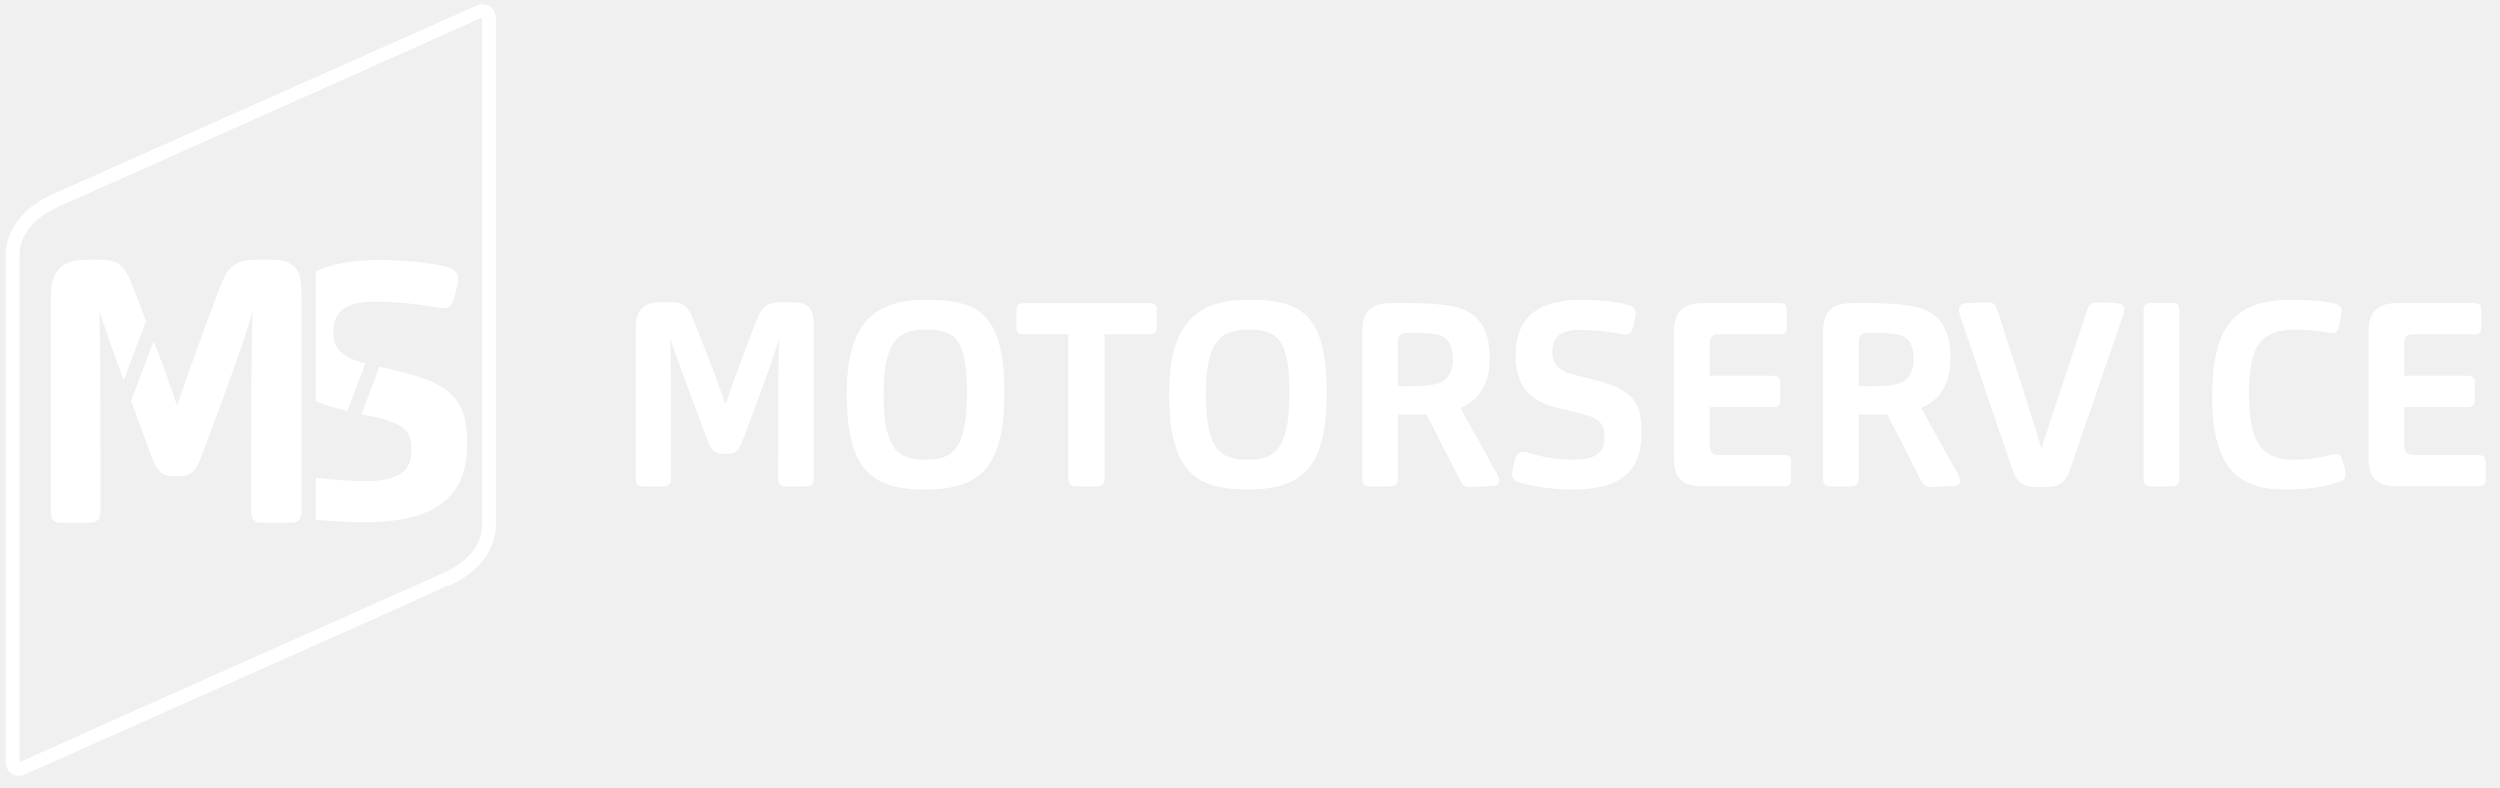
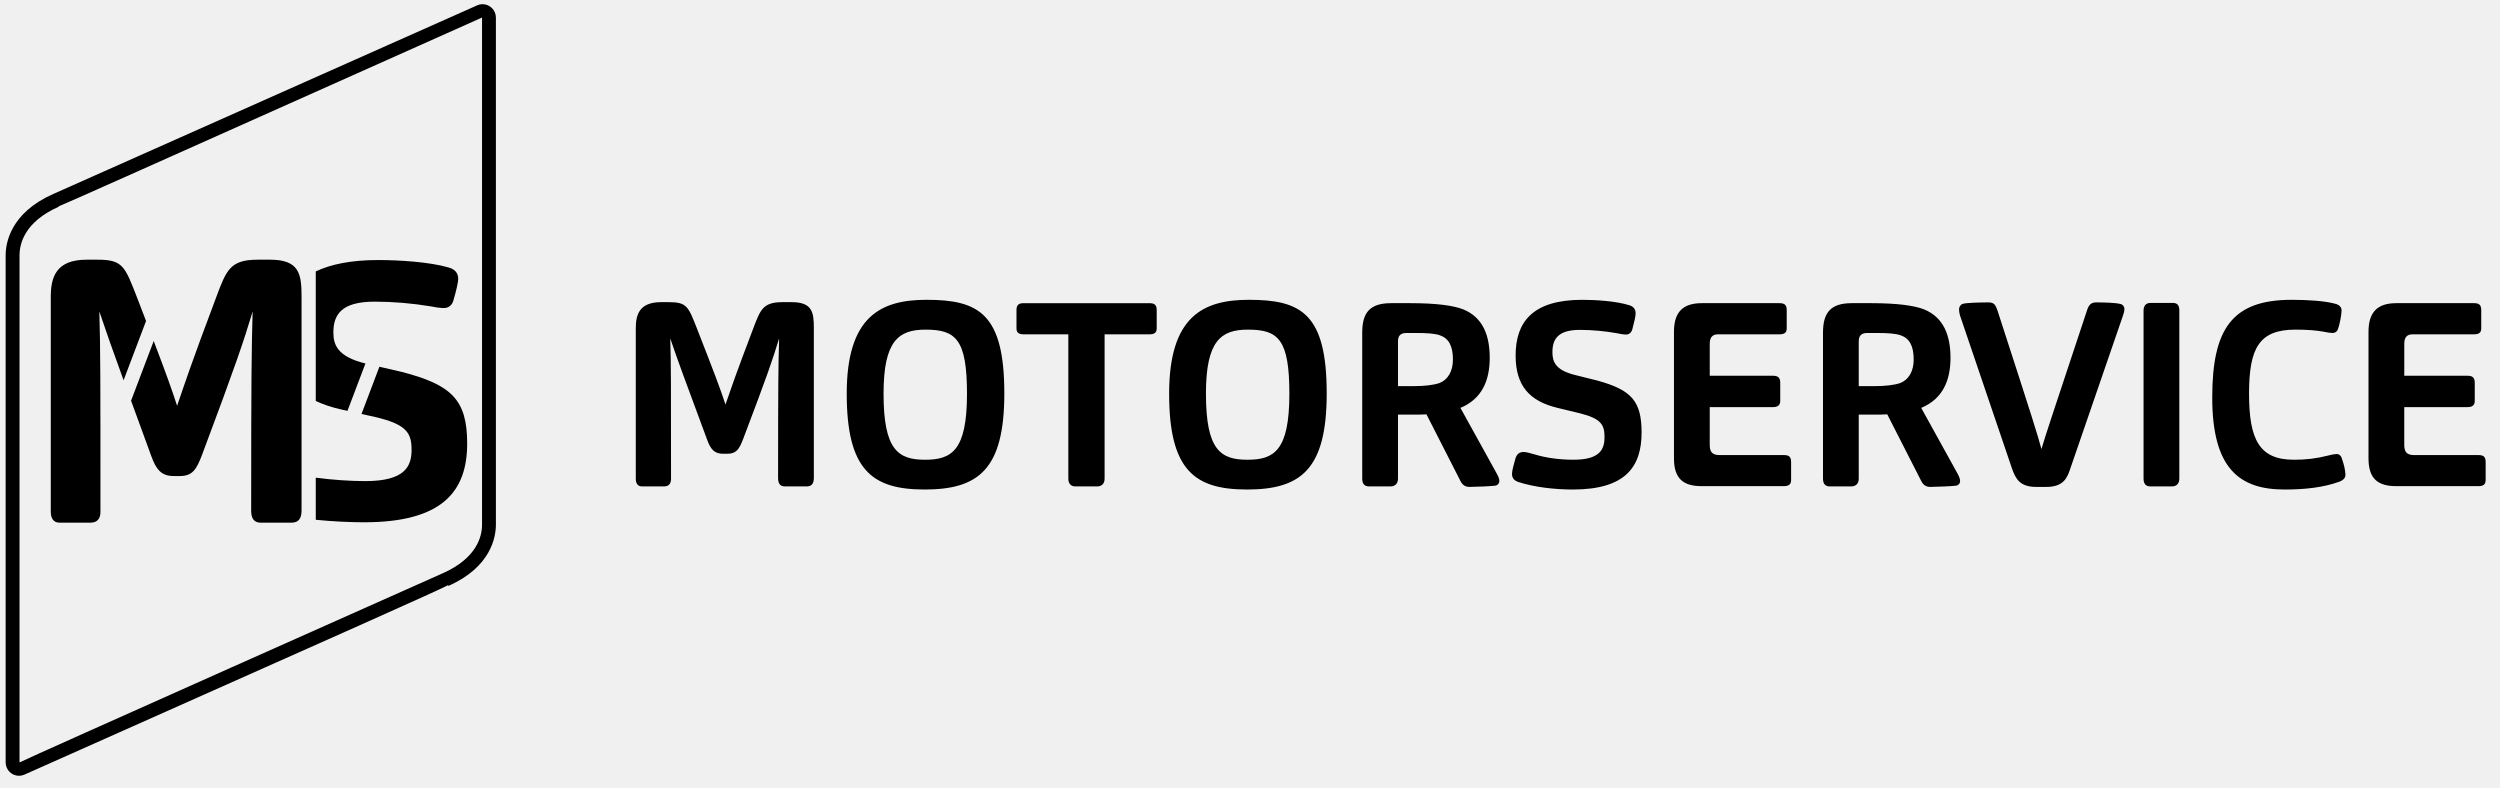
<svg xmlns="http://www.w3.org/2000/svg" width="162" height="51" viewBox="0 0 162 51">
-   <g fill="#fff" fill-rule="evenodd">
+   <g fill="#000" fill-rule="evenodd">
    <path d="M3.798 13.373l.009.021c-2.212.982-2.542 2.394-2.542 3.15v32.862c.199-.14 27.227-12.169 27.426-12.259 2.215-.982 2.545-2.392 2.545-3.147V1.137C8.365 11.357 4.505 13.082 3.798 13.373M1.236 50.271a.867.867 0 0 1-.87-.865V16.543c0-.782.3-2.737 3.077-3.97L30.946.335a.81.81 0 0 1 .319-.064c.479 0 .869.388.869.866V34c0 .782-.3 2.735-3.075 3.967l-.022-.048c-.886.453-5.232 2.386-27.481 12.288a.84.84 0 0 1-.32.064M43.03 31.52h-1.428c-.268 0-.403-.185-.403-.503v-9.741c0-.874.219-1.697 1.645-1.697h.504c1.176 0 1.26.303 1.83 1.748 1.16 2.97 1.496 3.862 1.833 4.886.369-1.057.638-1.881 1.796-4.92.47-1.244.638-1.714 1.914-1.714h.572c1.36 0 1.444.672 1.444 1.697v9.69c0 .403-.168.554-.47.554h-1.411c-.27 0-.436-.151-.436-.537 0-6.046.017-7.39.067-9.053-.42 1.378-.756 2.368-2.318 6.484-.27.706-.453.99-1.042.99h-.268c-.555 0-.805-.268-1.041-.922-1.495-4.032-1.882-5.072-2.385-6.552.05 1.664.05 3.108.05 9.104 0 .268-.117.486-.453.486zm16.878.2c-3.411 0-5.04-1.274-5.04-6.213 0-5.02 2.218-6.08 5.174-6.08 3.375 0 5.038.892 5.038 6.064 0 4.92-1.663 6.23-5.172 6.23zm.066-10.36c-1.746 0-2.72.722-2.72 4.147 0 3.645.94 4.284 2.687 4.284 1.713 0 2.72-.571 2.72-4.267 0-3.543-.722-4.164-2.687-4.164zm11.134 10.16h-1.427c-.27 0-.453-.168-.453-.503v-9.353h-2.89c-.318 0-.47-.103-.47-.388V20.1c0-.353.152-.454.47-.454h8.146c.319 0 .47.1.47.454v1.176c0 .285-.151.388-.47.388h-2.906v9.353c0 .335-.201.503-.47.503zm9.69.2c-3.41 0-5.038-1.274-5.038-6.213 0-5.02 2.217-6.08 5.173-6.08 3.376 0 5.037.892 5.037 6.064 0 4.92-1.661 6.23-5.172 6.23zm.067-10.36c-1.746 0-2.72.722-2.72 4.147 0 3.645.94 4.284 2.686 4.284 1.715 0 2.72-.571 2.72-4.267 0-3.543-.72-4.164-2.686-4.164zm9.237 10.16h-1.395c-.27 0-.435-.151-.435-.503V21.56c0-1.275.469-1.915 1.863-1.915h1.276c1.646 0 2.77.15 3.41.403 1.277.522 1.713 1.697 1.713 3.14 0 1.446-.487 2.654-1.898 3.243l2.284 4.13c.102.186.236.404.236.605a.296.296 0 0 1-.251.303c-.152.033-1.328.083-1.681.083-.301 0-.471-.15-.588-.386l-2.201-4.316c-.284.018-.587.018-.923.018h-.922v4.148c0 .335-.204.503-.488.503zm1.479-6.498c.72 0 1.308-.068 1.695-.201.537-.202.874-.758.874-1.513 0-.89-.27-1.378-.84-1.58-.336-.117-.857-.15-1.511-.15h-.657c-.403 0-.552.185-.552.554v2.89h.99zm14.794 3.005c0 2.25-1.075 3.694-4.45 3.694-1.176 0-2.503-.151-3.527-.485-.253-.085-.42-.237-.42-.523 0-.25.134-.671.219-.99.083-.285.25-.435.537-.435.15 0 .454.083.62.132.824.253 1.68.37 2.62.37 1.73 0 1.999-.705 1.999-1.46 0-.773-.185-1.193-1.58-1.545l-1.46-.353c-1.813-.435-2.721-1.427-2.721-3.392 0-2.167 1.092-3.612 4.318-3.612.889 0 2.216.085 3.055.353.219.067.404.218.404.52 0 .187-.101.623-.203.992-.05.235-.201.386-.42.386-.167 0-.436-.051-.586-.085a13.98 13.98 0 0 0-2.402-.218c-1.427 0-1.781.605-1.781 1.445 0 .589.169 1.159 1.46 1.477l1.48.37c2.166.604 2.838 1.31 2.838 3.359zm3.895 3.476c-1.175 0-1.797-.47-1.797-1.796v-8.212c0-1.26.572-1.85 1.797-1.85h5.039c.318 0 .47.102.47.455v1.176c0 .285-.152.388-.47.388h-3.98c-.353 0-.538.183-.538.62v2.065h4.098c.302 0 .47.1.47.454v1.176c0 .284-.168.402-.47.402h-4.098v2.45c0 .457.168.658.638.658h4.165c.302 0 .47.083.47.452V31.1c0 .286-.151.403-.47.403h-5.324zm9.69.017h-1.394c-.268 0-.436-.151-.436-.503V21.56c0-1.275.47-1.915 1.863-1.915h1.278c1.645 0 2.769.15 3.408.403 1.276.522 1.713 1.697 1.713 3.14 0 1.446-.486 2.654-1.897 3.243l2.283 4.13c.1.186.235.404.235.605a.294.294 0 0 1-.252.303c-.15.033-1.326.083-1.68.083-.301 0-.468-.15-.586-.386l-2.201-4.316c-.284.018-.587.018-.923.018h-.924v4.148c0 .335-.201.503-.487.503zm1.478-6.498c.723 0 1.31-.068 1.696-.201.538-.202.873-.758.873-1.513 0-.89-.268-1.378-.84-1.58-.336-.117-.856-.15-1.511-.15h-.655c-.403 0-.554.185-.554.554v2.89h.99zm13.787-4.871c.118-.386.269-.555.604-.555.506 0 1.226.017 1.58.102a.331.331 0 0 1 .252.335c0 .15-.068.352-.134.538l-3.393 9.858c-.202.588-.454 1.124-1.545 1.124h-.638c-1.075 0-1.343-.536-1.58-1.21l-3.308-9.74a1.642 1.642 0 0 1-.117-.554c0-.133.066-.284.218-.351.2-.085 1.226-.102 1.696-.102.353 0 .454.15.587.555 2.336 7.205 2.555 7.909 2.839 8.95.303-1.023.555-1.762 2.939-8.95zm5.526 11.369h-1.412c-.268 0-.437-.151-.437-.503V20.134c0-.302.135-.505.454-.505h1.444c.319 0 .42.186.42.488v10.9c0 .318-.184.503-.47.503zm7.892-1.73a8.435 8.435 0 0 0 2.218-.27 2.39 2.39 0 0 1 .554-.1c.117 0 .25.052.319.238.134.368.25.805.25 1.106 0 .186-.1.336-.402.454-1.041.369-2.183.503-3.544.503-2.94 0-4.685-1.377-4.685-5.96 0-4.434 1.276-6.333 5.139-6.333 1.076 0 2.133.069 2.82.252.287.067.422.236.422.437 0 .218-.101.874-.251 1.243-.052.15-.203.218-.336.218-.136 0-.337-.034-.572-.083-.453-.085-1.041-.135-1.831-.135-2.351 0-3.006 1.192-3.006 4.147 0 2.99.672 4.284 2.905 4.284zm6.634 1.713c-1.176 0-1.798-.47-1.798-1.796v-8.212c0-1.26.572-1.85 1.798-1.85h5.038c.319 0 .469.102.469.455v1.176c0 .285-.15.388-.47.388h-3.98c-.352 0-.537.183-.537.62v2.065h4.099c.3 0 .468.1.468.454v1.176c0 .284-.167.402-.468.402h-4.1v2.45c0 .457.17.658.64.658h4.164c.303 0 .47.083.47.452V31.1c0 .286-.15.403-.47.403h-5.323z" />
    <path d="M16.702 16.828h.805c1.916 0 2.034.96 2.034 2.42v13.83c0 .576-.236.791-.662.791h-1.986c-.38 0-.617-.215-.617-.766 0-8.629.025-10.547.095-12.92-.592 1.967-1.064 3.38-3.264 9.253-.378 1.007-.639 1.412-1.467 1.412h-.378c-.78 0-1.135-.382-1.467-1.317-.522-1.425-.946-2.585-1.302-3.564l1.467-3.87c.815 2.137 1.166 3.12 1.516 4.2.519-1.512.897-2.687 2.53-7.024.664-1.774.899-2.445 2.696-2.445zm-11.093 0h.71c1.656 0 1.775.432 2.578 2.494l.567 1.477-1.455 3.842c-.744-2.05-1.126-3.13-1.572-4.458.072 2.373.072 4.437.072 12.991 0 .385-.168.695-.639.695H3.858c-.378 0-.568-.262-.568-.718V19.248c0-1.245.308-2.42 2.319-2.42zm14.853.76c.987-.469 2.299-.737 4.039-.737 1.336 0 3.327.116 4.588.487.327.094.603.303.603.722 0 .257-.15.858-.301 1.37-.075.324-.302.532-.63.532-.253 0-.656-.068-.882-.115a22.476 22.476 0 0 0-3.605-.3c-2.141 0-2.671.833-2.671 1.994 0 .795.252 1.565 2.077 2.013l-1.164 3.07-.409-.092a7.912 7.912 0 0 1-1.645-.547v-8.397zm2.964 9.237l1.159-3.06 1.429.33c3.25.836 4.259 1.811 4.259 4.644 0 3.111-1.614 5.105-6.679 5.105-.878 0-2.019-.05-3.132-.162v-2.729c1.079.146 2.284.223 3.209.223 2.593 0 2.998-.975 2.998-2.022 0-1.065-.277-1.648-2.368-2.134l-.875-.195z" />
  </g>
</svg>
